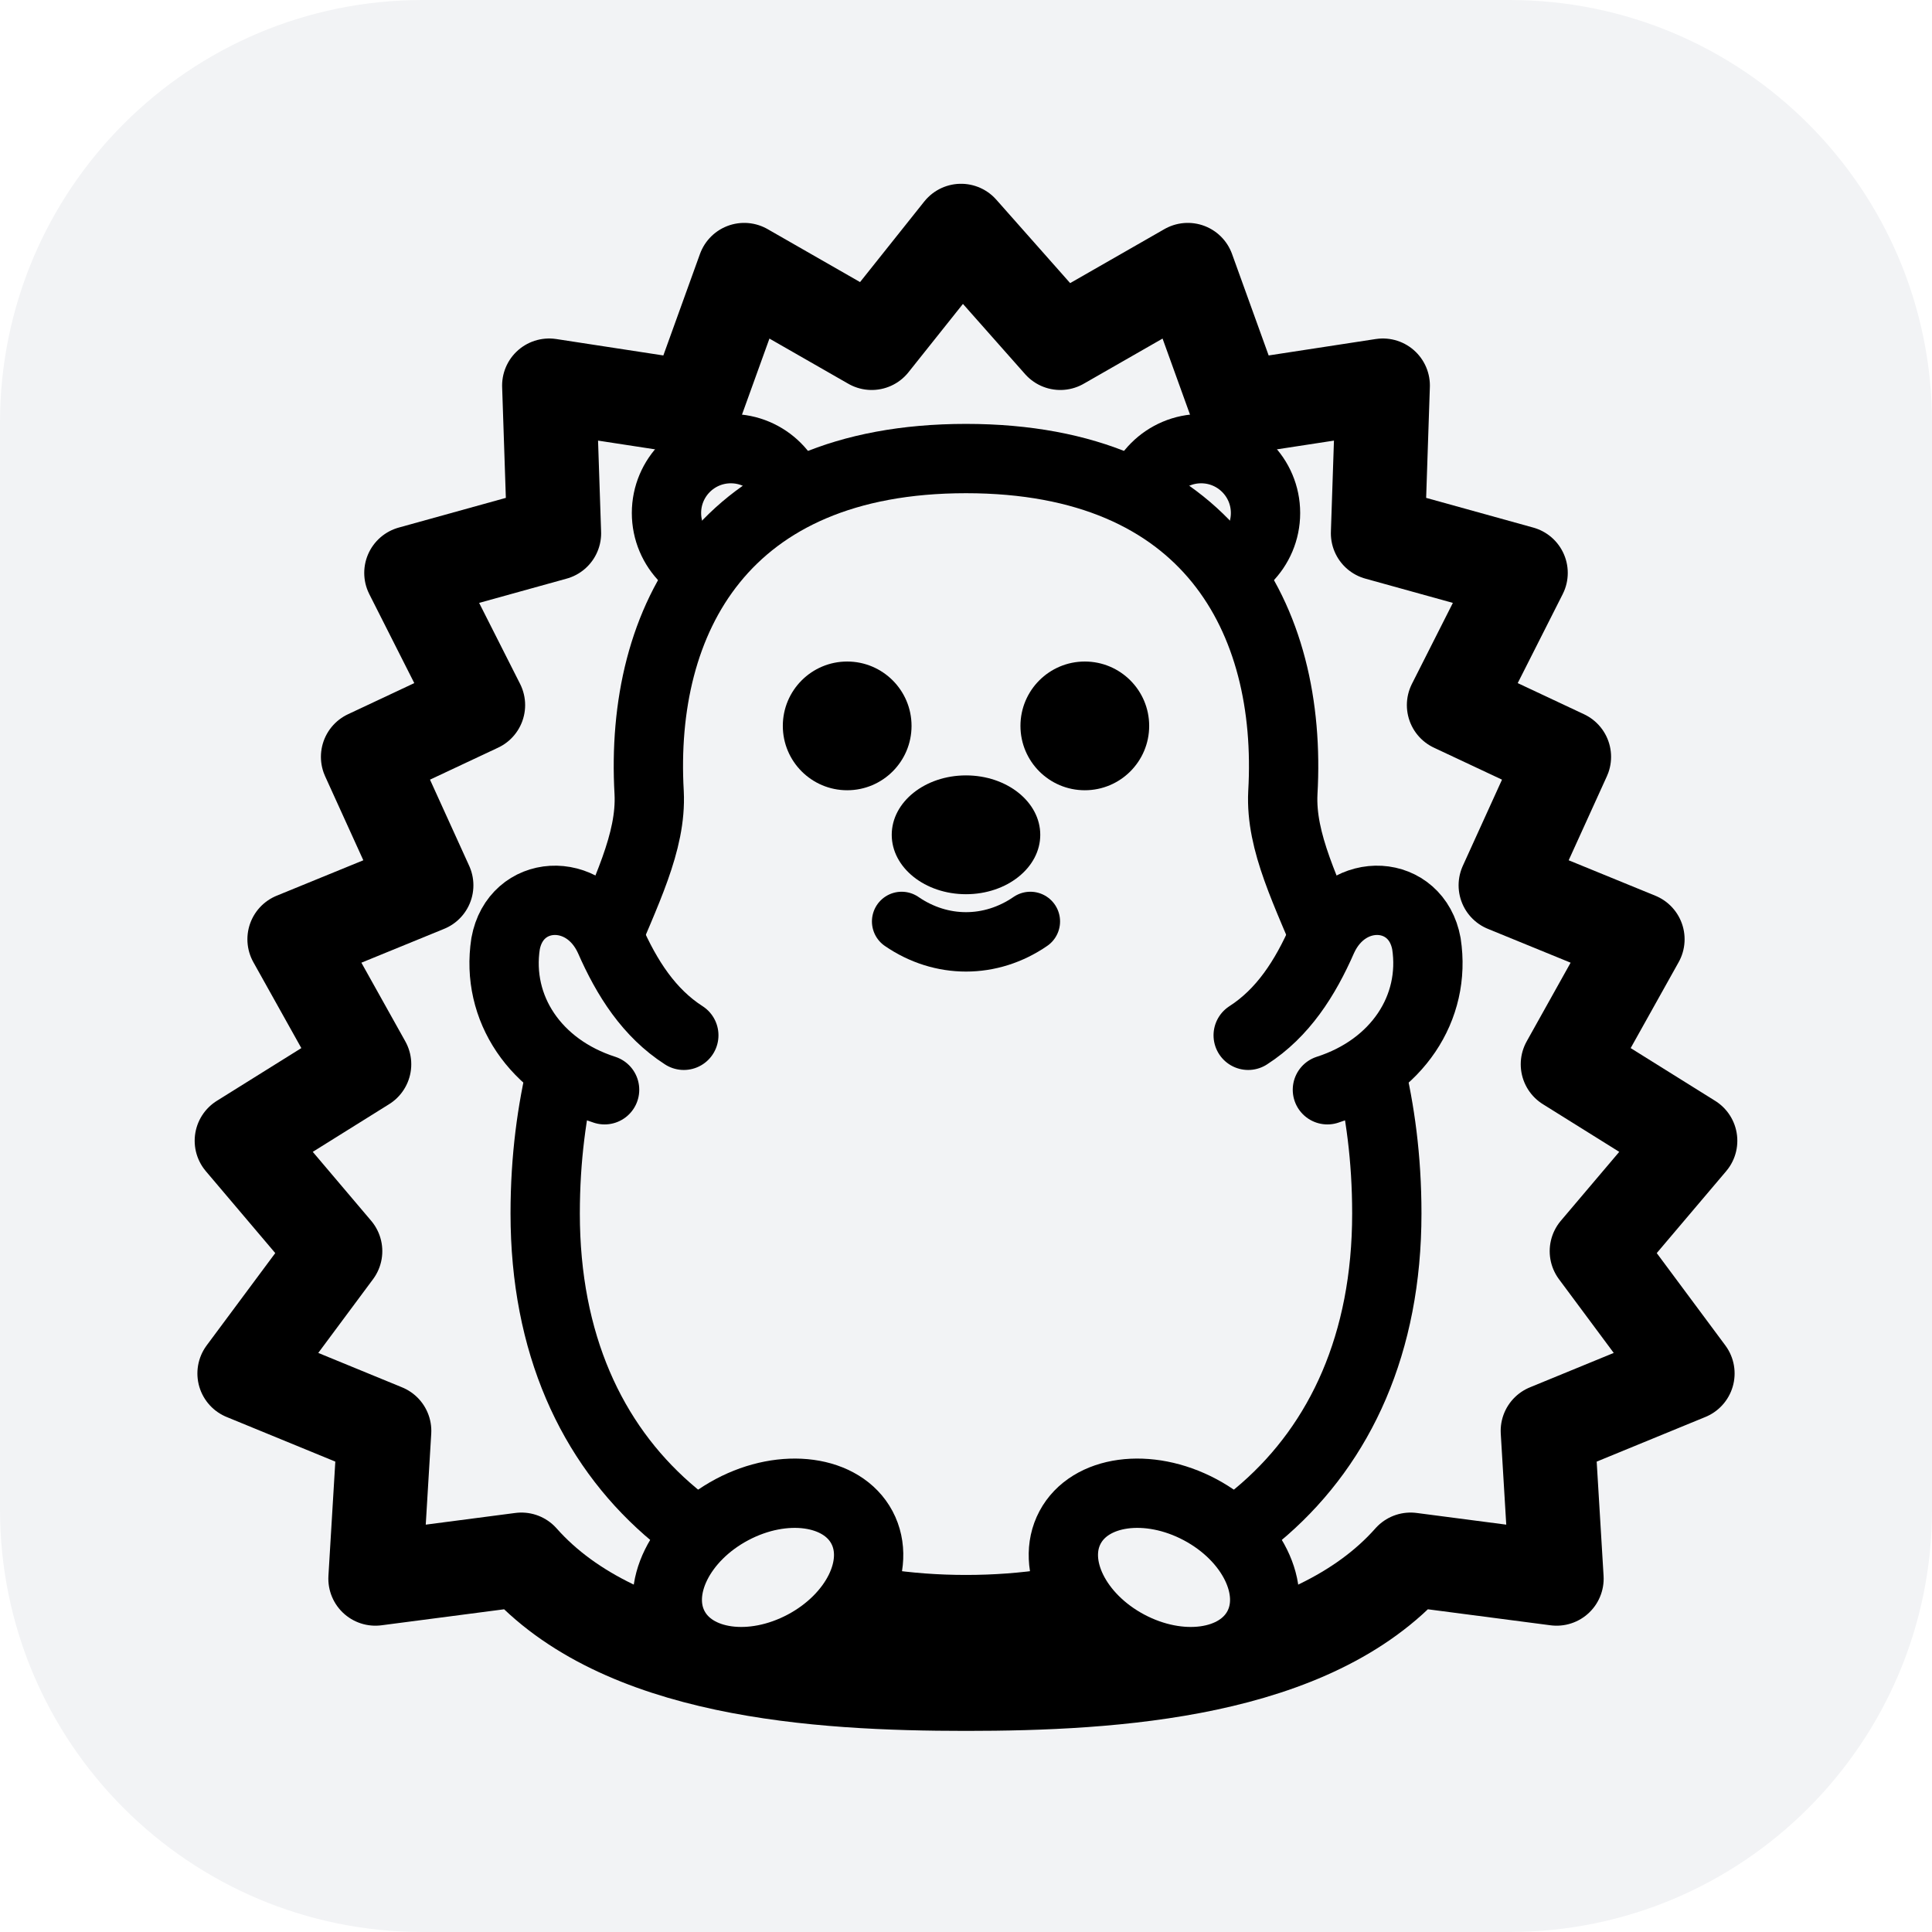
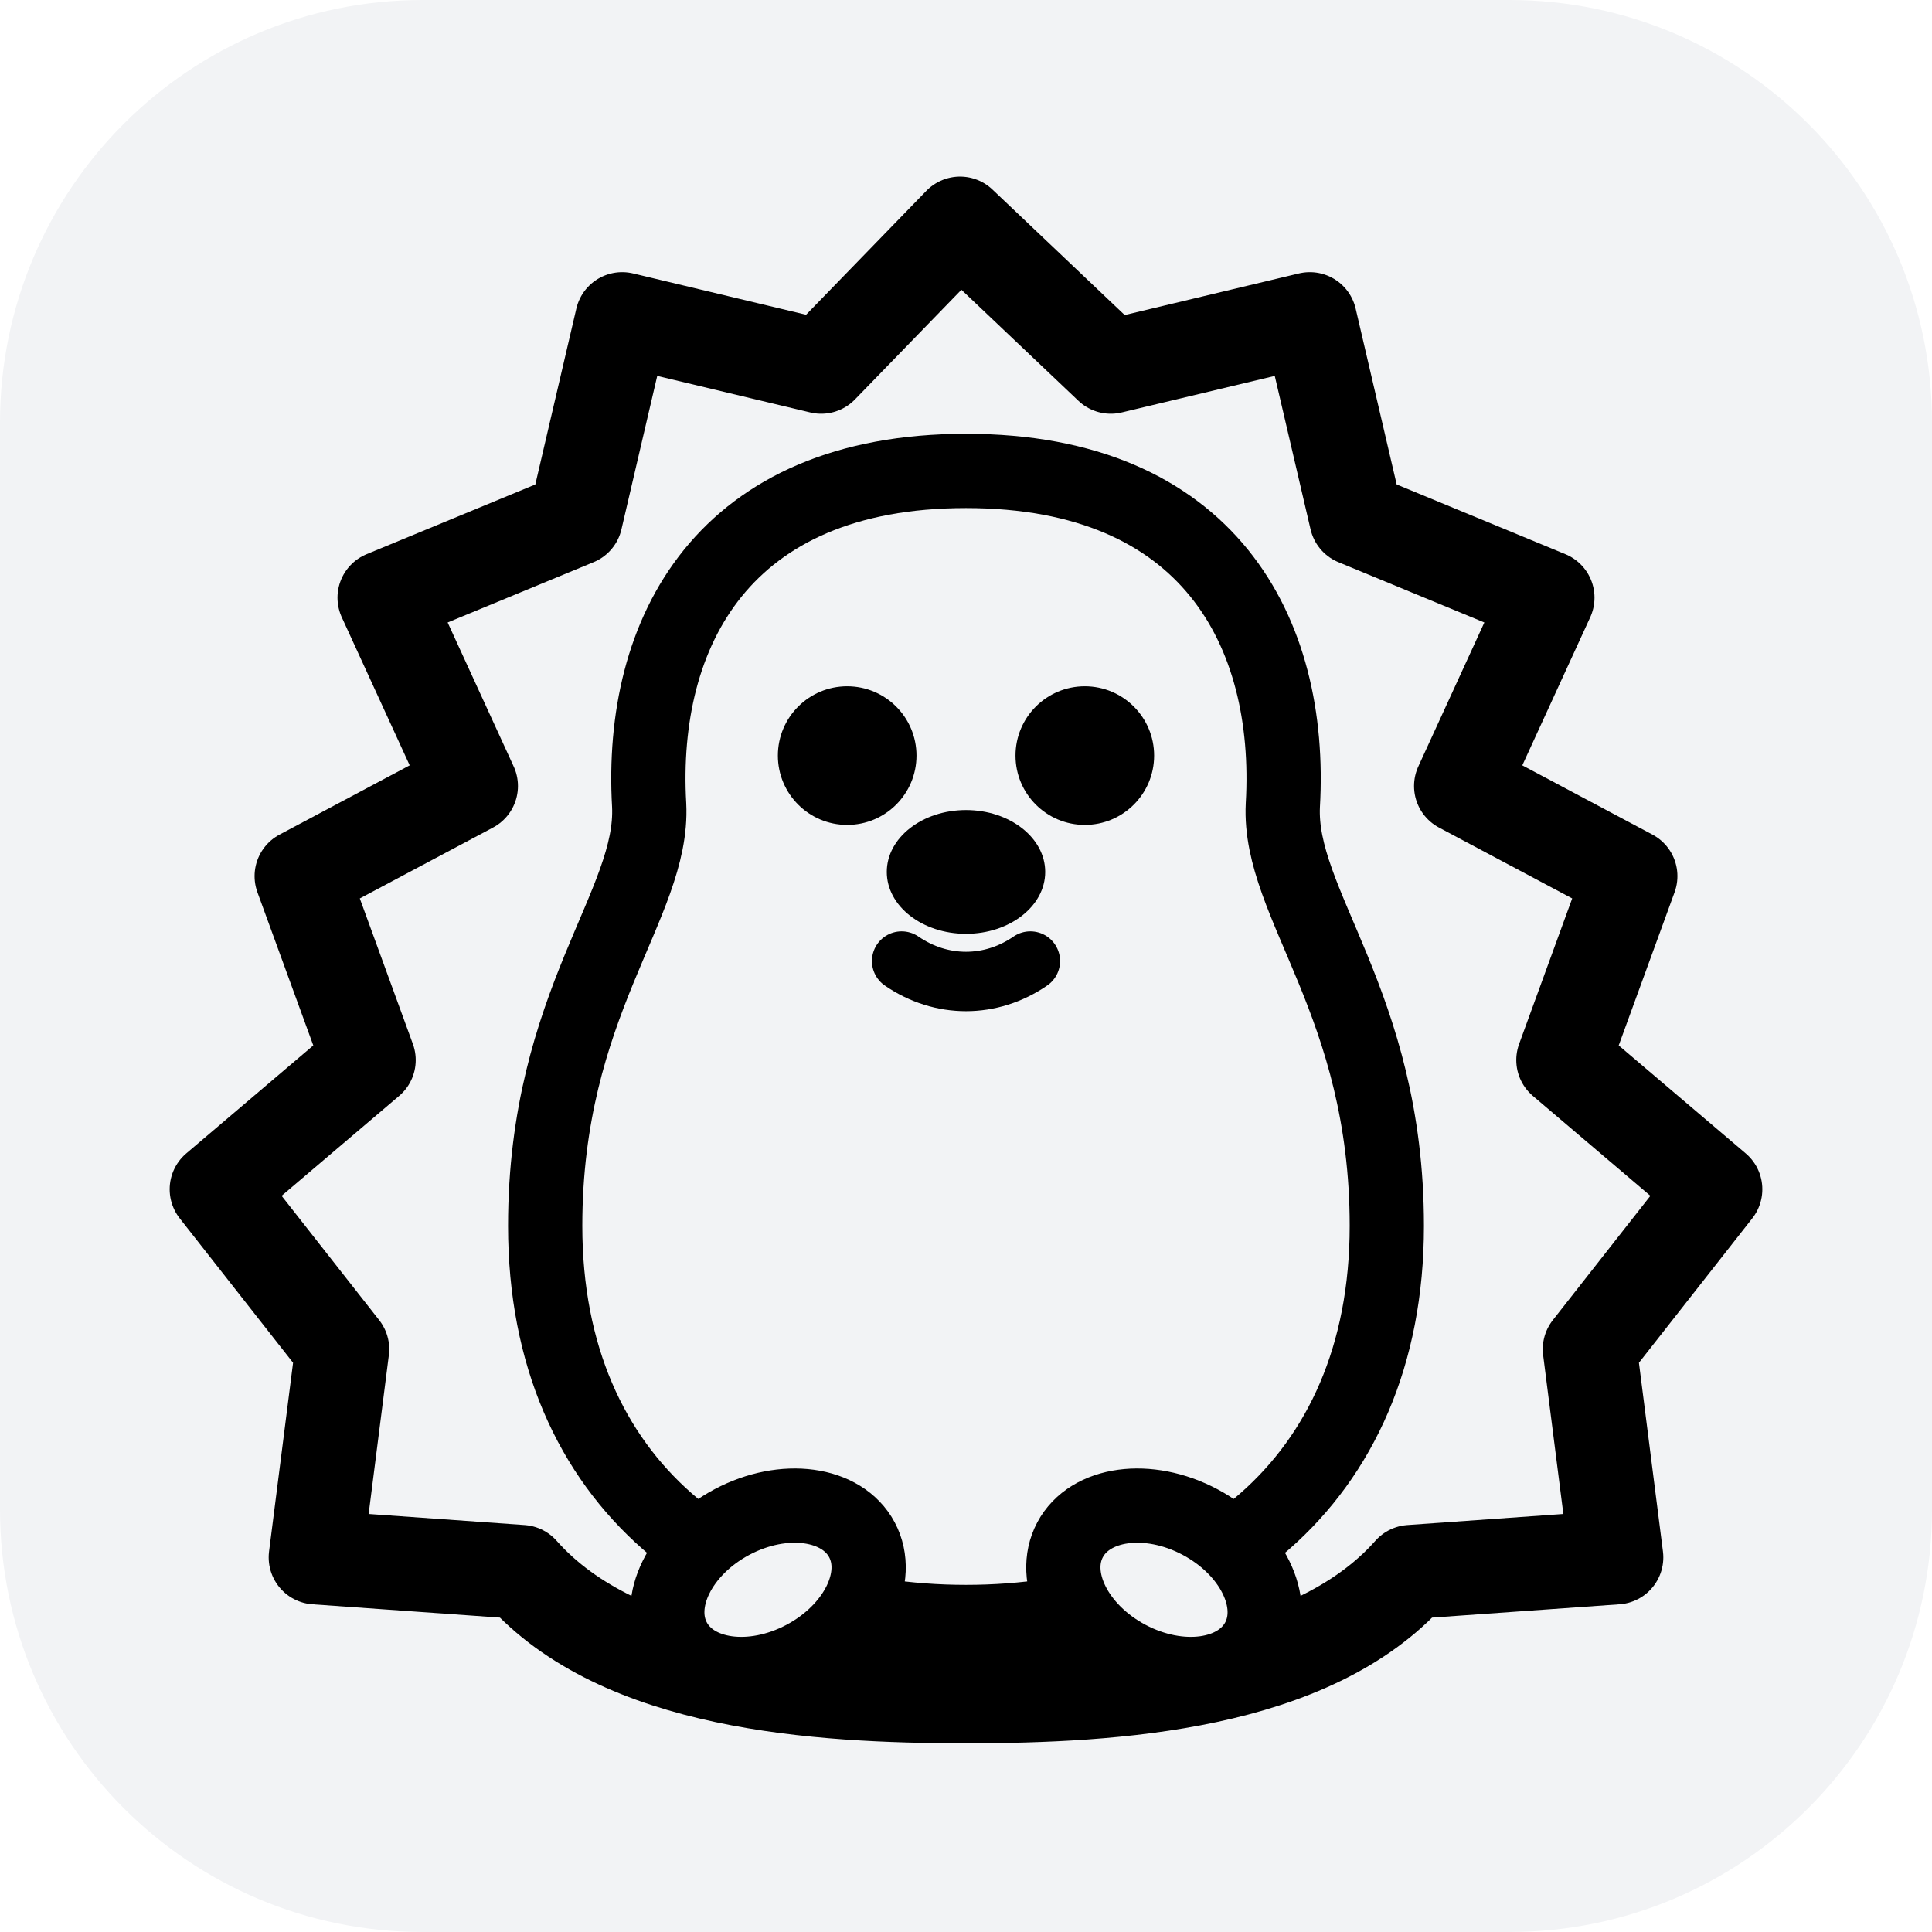
<svg xmlns="http://www.w3.org/2000/svg" viewBox="0 0 64 64" fill="none">
  <rect width="64" height="64" rx="14" fill="#f2f3f5" />
-   <g transform="translate(32 32) scale(0.82) translate(-32 -31.5)">
-     <path d="M14.04 55.48 L8.14 56.25 L8.50 50.28 L2.85 47.96 L6.52 43.02 L2.74 38.56 L7.69 35.47 L4.87 30.42 L10.20 28.24 L7.84 23.05 L12.29 20.96 L9.59 15.62 L15.36 14.02 L15.16 8.05 L21.03 8.95 L23.04 3.38 L28.19 6.33 L31.80 1.80 L35.81 6.33 L40.96 3.38 L42.97 8.95 L48.84 8.05 L48.64 14.02 L54.41 15.62 L51.71 20.96 L56.16 23.05 L53.80 28.24 L59.13 30.42 L56.31 35.47 L61.26 38.56 L57.48 43.02 L61.15 47.96 L55.50 50.28 L55.86 56.25 L49.96 55.48 C45.96 60.00 38 60.50 32 60.50 C26 60.50 18.04 60.00 14.04 55.48 Z" fill="#f2f3f5" stroke="#000000" stroke-width="3.8" stroke-linejoin="round" />
-     <circle cx="22.5" cy="13.2" r="2.6" fill="#f2f3f5" stroke="#000000" stroke-width="2.8" />
-     <circle cx="41.5" cy="13.2" r="2.6" fill="#f2f3f5" stroke="#000000" stroke-width="2.8" />
-     <path d="M32 11C41.8 11 45.2 17.5 44.8 24.5C44.6 28.5 49 32.5 49 41.5C49 52 41.5 57.5 32 57.5C22.5 57.5 15 52 15 41.5C15 32.5 19.4 28.5 19.2 24.5C18.8 17.5 22.2 11 32 11Z" fill="#f2f3f5" stroke="#000000" stroke-width="2.8" />
-     <circle cx="27.2" cy="21.8" r="2.6" fill="#000000" />
-     <circle cx="36.8" cy="21.8" r="2.6" fill="#000000" />
-     <ellipse cx="32" cy="26.2" rx="3" ry="2.4" fill="#000000" />
-     <path d="M29.4 29.7c1.6 1.1 3.6 1.1 5.2 0" stroke="#000000" stroke-width="2.4" stroke-linecap="round" />
-     <path d="M17.4 36.5C14.6 35.6 13 33.2 13.4 30.6C13.8 28.4 16.6 28.2 17.6 30.4C18.3 32 19.2 33.4 20.6 34.3M46.6 36.5C49.4 35.6 51 33.2 50.6 30.6C50.2 28.4 47.4 28.2 46.4 30.4C45.7 32 44.8 33.4 43.4 34.3" fill="#f2f3f5" stroke="#000000" stroke-width="2.8" stroke-linecap="round" stroke-linejoin="round" />
-     <ellipse cx="24" cy="56.2" rx="4.3" ry="3.1" transform="rotate(-28 24 56.2)" fill="#f2f3f5" stroke="#000000" stroke-width="2.8" />
-     <ellipse cx="40" cy="56.2" rx="4.3" ry="3.1" transform="rotate(28 40 56.2)" fill="#f2f3f5" stroke="#000000" stroke-width="2.8" />
+   <g transform="translate(32 32) scale(0.82) translate(-32 -31)">
+     <path d="M14.04 55.48 L5.73 54.89 L6.80 46.48 L1.73 40.02 L7.87 34.80 L5.16 27.37 L12.00 23.73 L8.51 16.12 L16.23 12.93 L18.11 4.87 L26.15 6.79 L31.76 1.01 L37.85 6.79 L45.89 4.87 L47.77 12.93 L55.49 16.12 L52.00 23.73 L58.84 27.37 L56.13 34.80 L62.27 40.02 L57.20 46.48 L58.27 54.89 L49.96 55.48 C45.96 60.00 38 60.50 32 60.50 C26 60.50 18.04 60.00 14.04 55.48 Z" fill="#f2f3f5" stroke="#000000" stroke-width="3.8" stroke-linejoin="round" />
+     <path d="M32 11C41.8 11 45.2 17.5 44.8 24.5C44.6 28.5 49 32.5 49 41.5C49 52 41.5 57.5 32 57.5C22.5 57.5 15 52 15 41.5C15 32.5 19.4 28.5 19.2 24.5C18.8 17.5 22.2 11 32 11Z" fill="#f2f3f5" stroke="#000000" stroke-width="3" />
+     <circle cx="27.2" cy="22.5" r="2.8" fill="#000000" />
+     <circle cx="36.8" cy="22.5" r="2.8" fill="#000000" />
+     <ellipse cx="32" cy="27.2" rx="3.2" ry="2.5" fill="#000000" />
+     <path d="M29.4 30.8c1.6 1.1 3.6 1.1 5.2 0" stroke="#000000" stroke-width="2.4" stroke-linecap="round" />
+     <ellipse cx="24" cy="56.2" rx="4.3" ry="3.1" transform="rotate(-28 24 56.2)" fill="#f2f3f5" stroke="#000000" stroke-width="3" />
+     <ellipse cx="40" cy="56.2" rx="4.3" ry="3.1" transform="rotate(28 40 56.2)" fill="#f2f3f5" stroke="#000000" stroke-width="3" />
  </g>
</svg>
